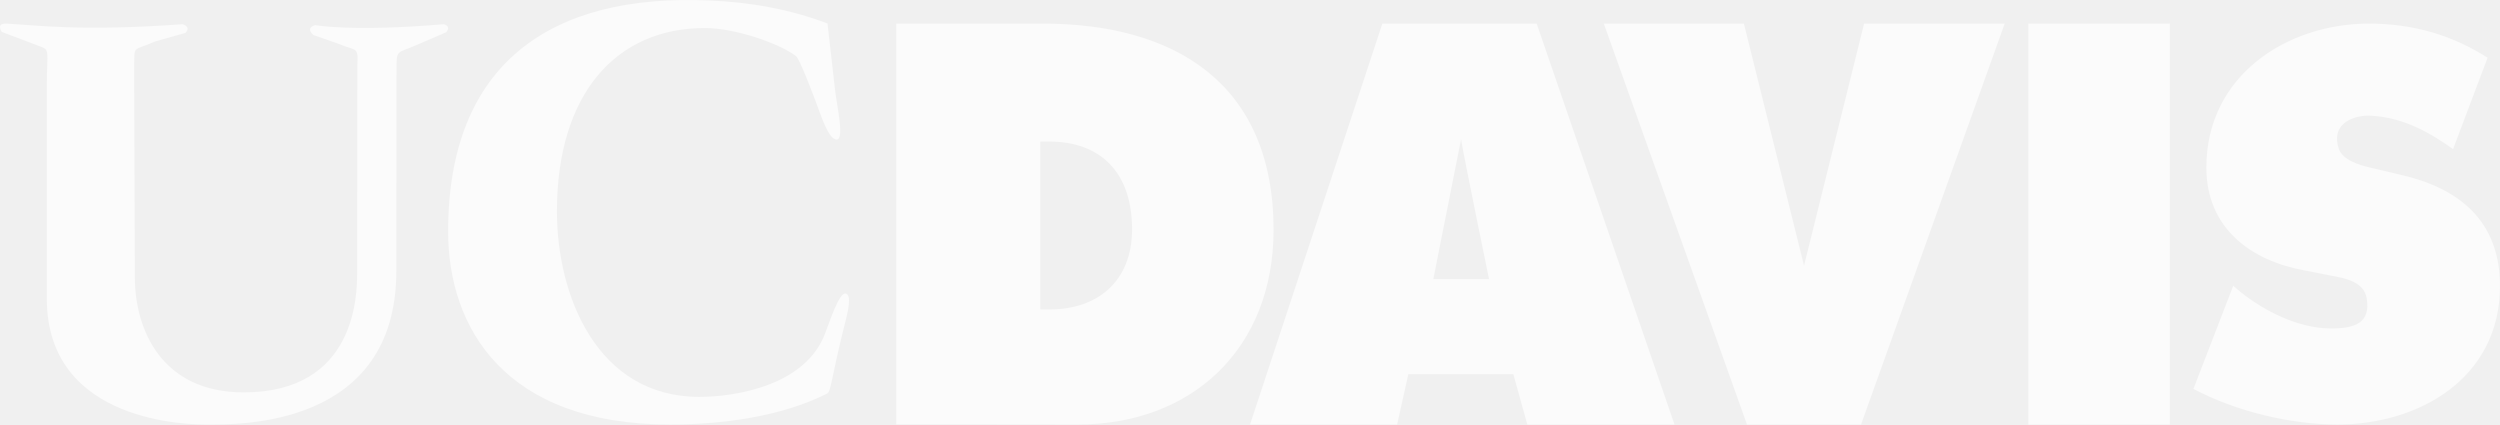
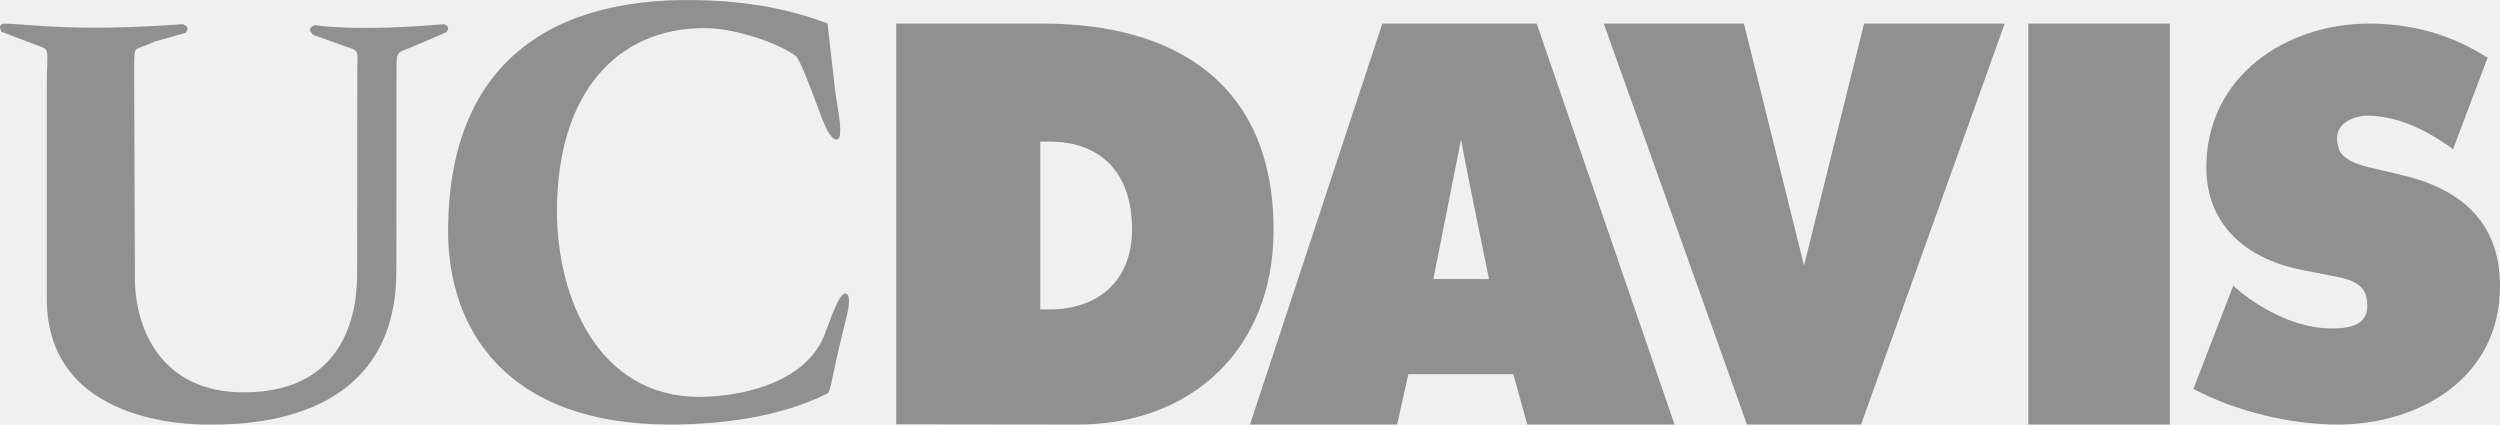
<svg xmlns="http://www.w3.org/2000/svg" width="106px" height="18px" viewBox="0 0 106 18" version="1.1">
  <defs />
  <g id="Page-1" stroke="none" stroke-width="1" fill="none" fill-rule="evenodd">
-     <g id="homepage-copy-5" transform="translate(-98, -23)" fill-opacity="0.7" fill="#ffffff">
+     <g id="homepage-copy-5" transform="translate(-98, -23)" fill-opacity="0.4" fill="#000000">
      <g id="Imported-Layers" transform="translate(98, 23)">
        <path d="M93,16.49 L94.689,12.115 L94.979,12.364 C96.013,13.192 97.418,13.897 98.743,13.924 C99.928,13.951 100.507,13.642 100.349,12.658 C100.233,11.923 99.386,11.794 98.858,11.692 L97.7,11.465 C95.446,11.052 93.549,9.686 93.549,7.102 C93.549,3.191 96.983,1 100.437,1 C102.251,1 103.917,1.453 105.475,2.447 L104.011,6.325 C103.208,5.757 101.994,4.958 100.456,4.904 C99.951,4.885 98.79,5.146 99.163,6.299 C99.323,6.79 100.04,6.996 100.481,7.102 L101.791,7.411 C104.232,7.97 106,9.334 106,12.125 C106,16.055 102.545,18 99.114,18 C97.11,18 94.792,17.441 93,16.49" id="Fill-1" />
        <path d="M86,1 L92,1 L92,18 L86,18 L86,1 Z" id="Fill-2" />
        <path d="M79.037,1 L85,1 L78.909,18 L74.071,18 L68,1 L73.942,1 L76.491,11.259 L79.037,1" id="Fill-3" />
        <path d="M53,18 L59.239,18 L59.714,15.865 L64.165,15.865 L64.757,18 L71,18 L65.156,1 L58.611,1 L53,18 L53,18 Z M61.95,5.907 L61.95,5.907 C62.06,6.631 63.134,11.833 63.134,11.833 L60.774,11.833 L61.95,5.907 L61.95,5.907 Z" id="Fill-4" />
        <path d="M44.108,13.119 L44.516,13.119 C46.516,13.119 47.999,11.942 47.999,9.724 C47.999,7.335 46.685,6.003 44.488,6.003 L44.108,6.003 L44.108,13.119 L44.108,13.119 Z M38,1 L44.216,1 C49.763,1 54,3.497 54,9.746 C54,14.78 50.547,18 45.695,18 L38,17.991 L38,1 L38,1 Z" id="Fill-5" />
        <path d="M35.087,0.995 L35.409,3.828 C35.484,4.501 35.867,6.115 35.394,5.898 C35.099,5.765 34.855,5.033 34.615,4.384 C34.491,4.053 33.905,2.494 33.752,2.38 C33.01,1.824 31.163,1.196 29.913,1.19 C26.121,1.176 23.615,3.983 23.615,8.967 C23.615,12.54 25.318,16.827 29.653,16.827 C31.206,16.827 34.181,16.336 34.99,14.117 C35.356,13.113 35.692,12.22 35.934,12.492 C36.114,12.689 35.88,13.494 35.772,13.927 C35.261,15.984 35.234,16.608 35.072,16.687 C33.114,17.675 30.602,18 28.403,18 C21.413,18 19,13.905 19,9.812 C19,2.707 23.346,-0.286 30.082,0.021 C31.786,0.085 33.493,0.39 35.087,0.995" id="Fill-6" />
        <path d="M14.368,1.864 L13.288,1.486 C12.927,1.157 13.368,1.065 13.368,1.065 C13.368,1.065 14.928,1.357 18.814,1.026 C18.814,1.026 19.151,1.093 18.918,1.368 L17.643,1.918 C16.813,2.283 16.813,2.074 16.813,2.99 L16.805,11.497 C16.805,18.148 10.084,18 8.775,18 C8.15,18 1.984,18 1.984,12.659 L1.984,3.655 C1.984,2.085 2.151,2.126 1.633,1.943 L0.074,1.354 C0.074,1.354 -0.191,0.977 0.28,1.001 C1.555,1.065 3.4,1.34 7.74,1.026 C7.74,1.026 8.117,1.118 7.869,1.393 L6.572,1.76 C5.584,2.206 5.715,1.864 5.688,2.886 L5.719,11.764 C5.719,13.941 6.832,16.636 10.333,16.636 C15.097,16.636 15.142,12.488 15.142,11.566 L15.15,2.771 C15.201,1.943 15.097,2.178 14.368,1.864" id="Fill-7" />
      </g>
    </g>
  </g>
</svg>
